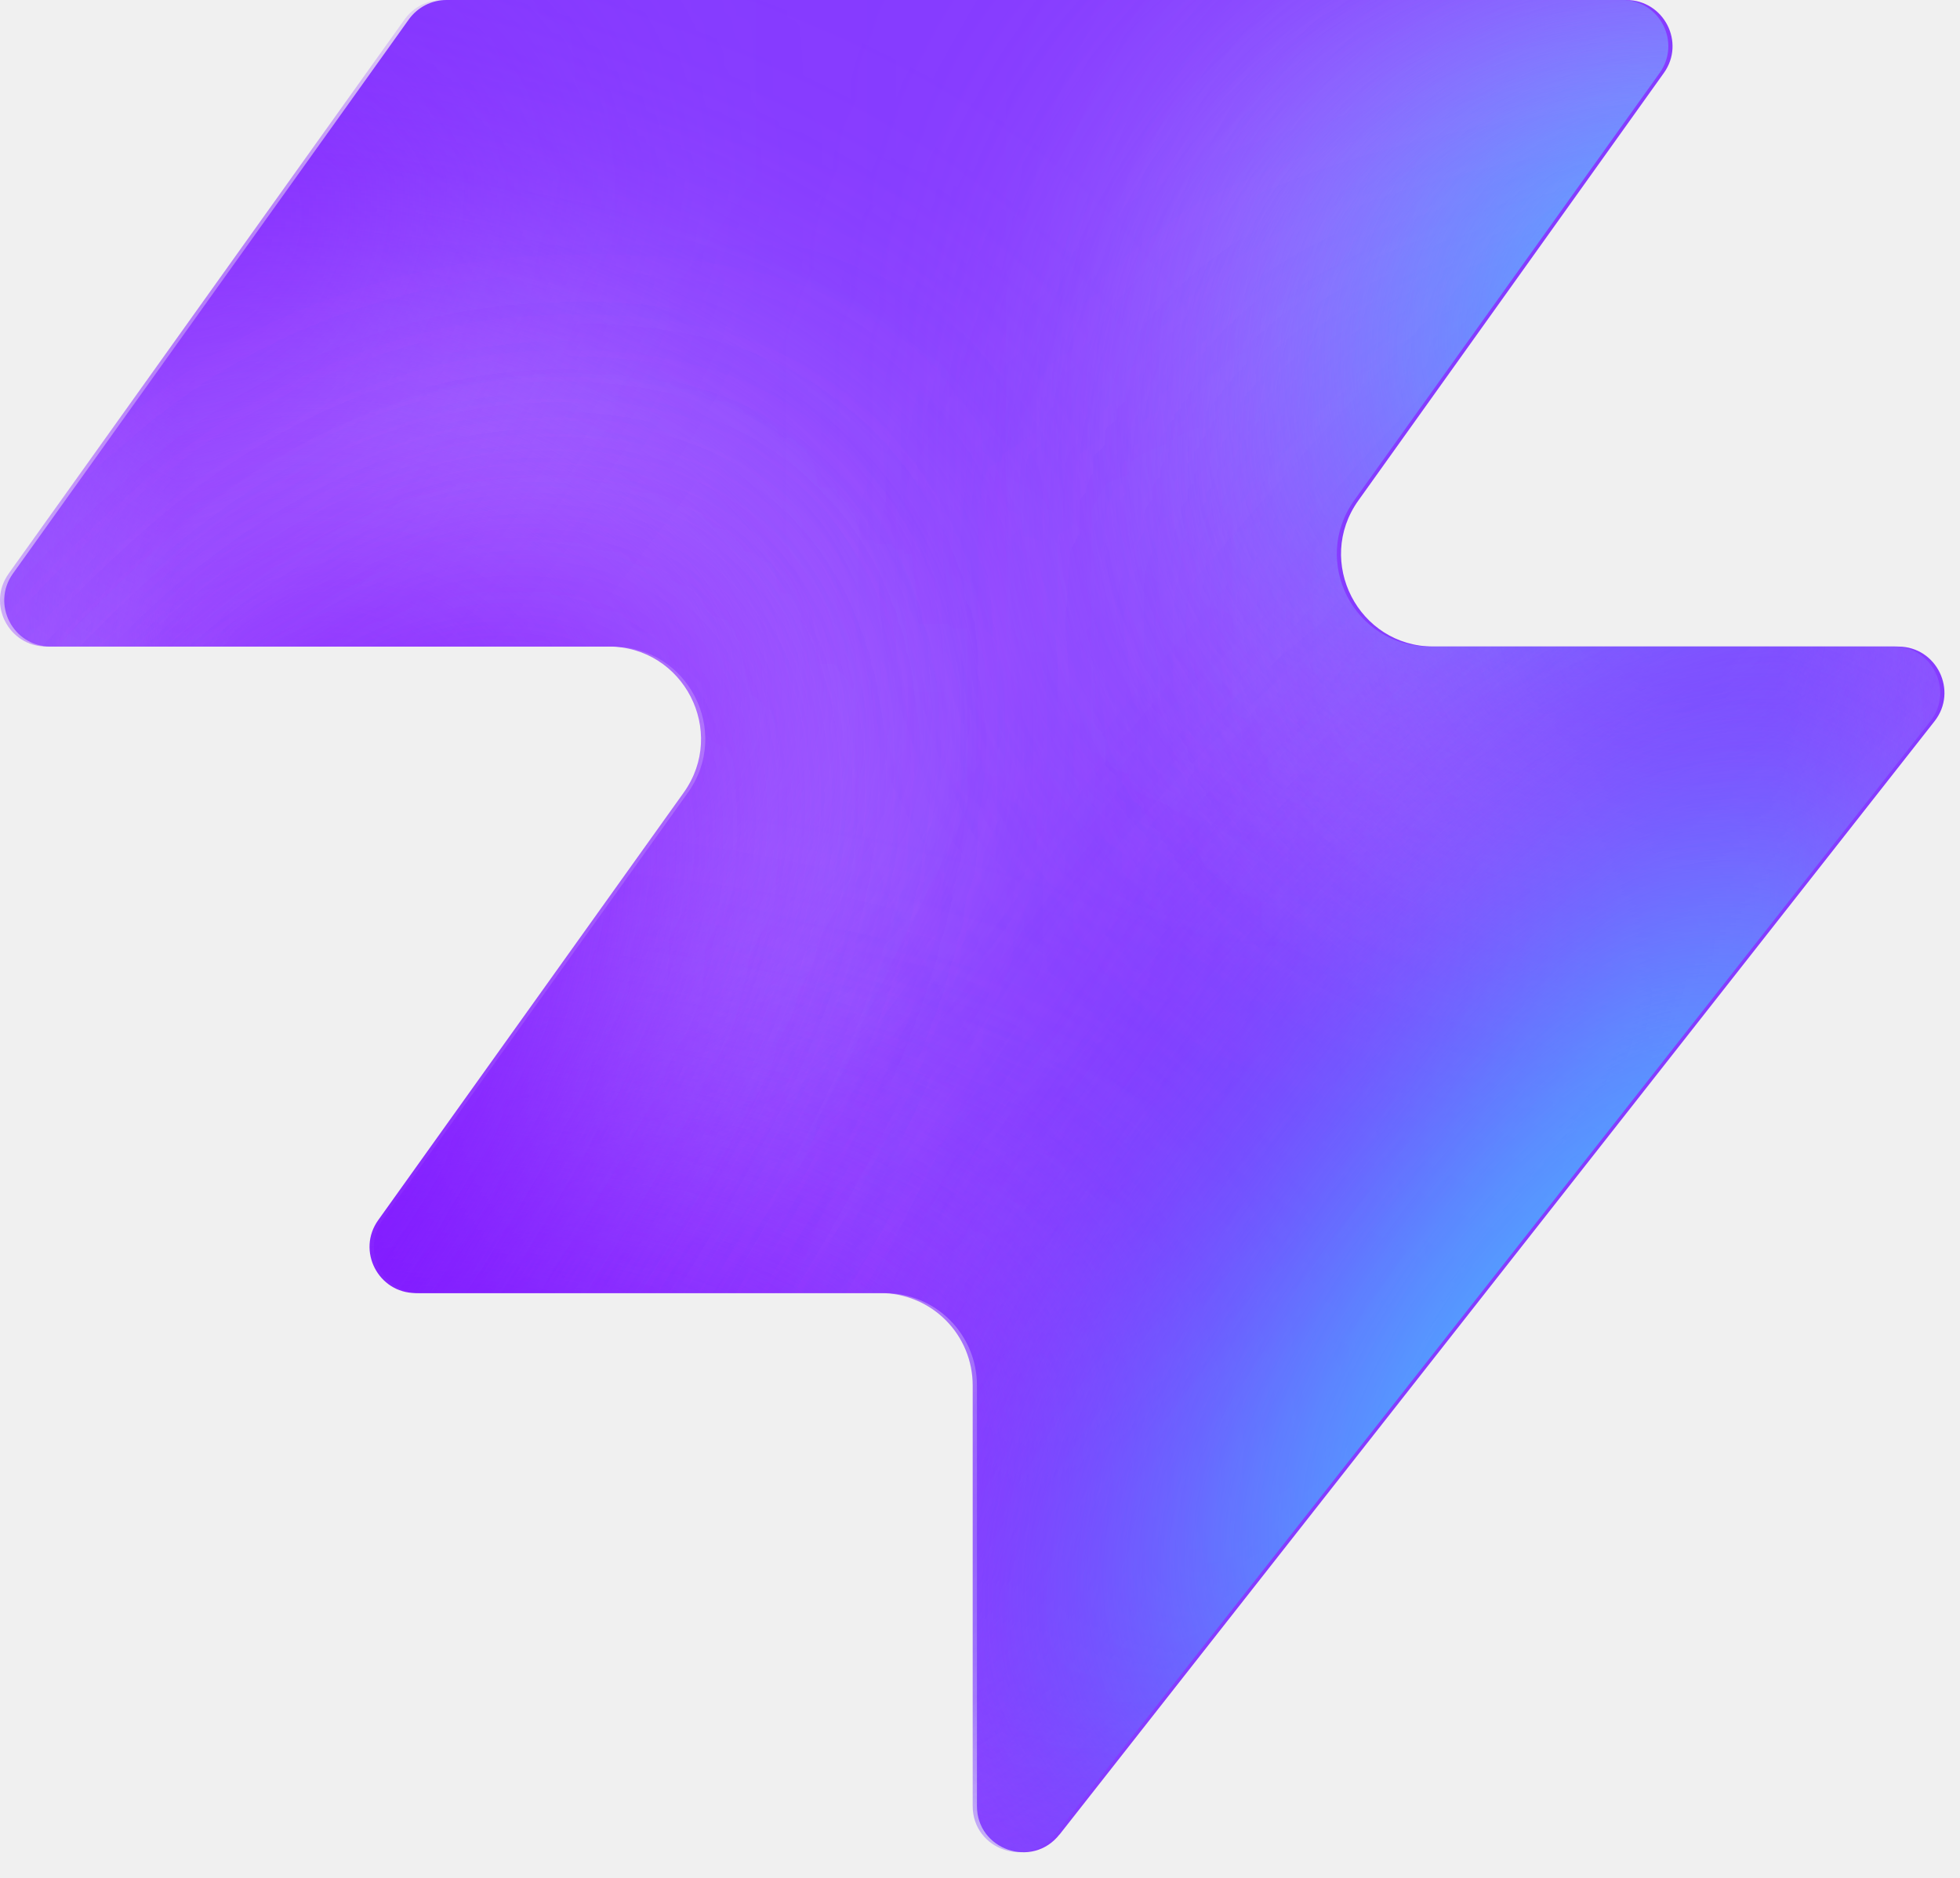
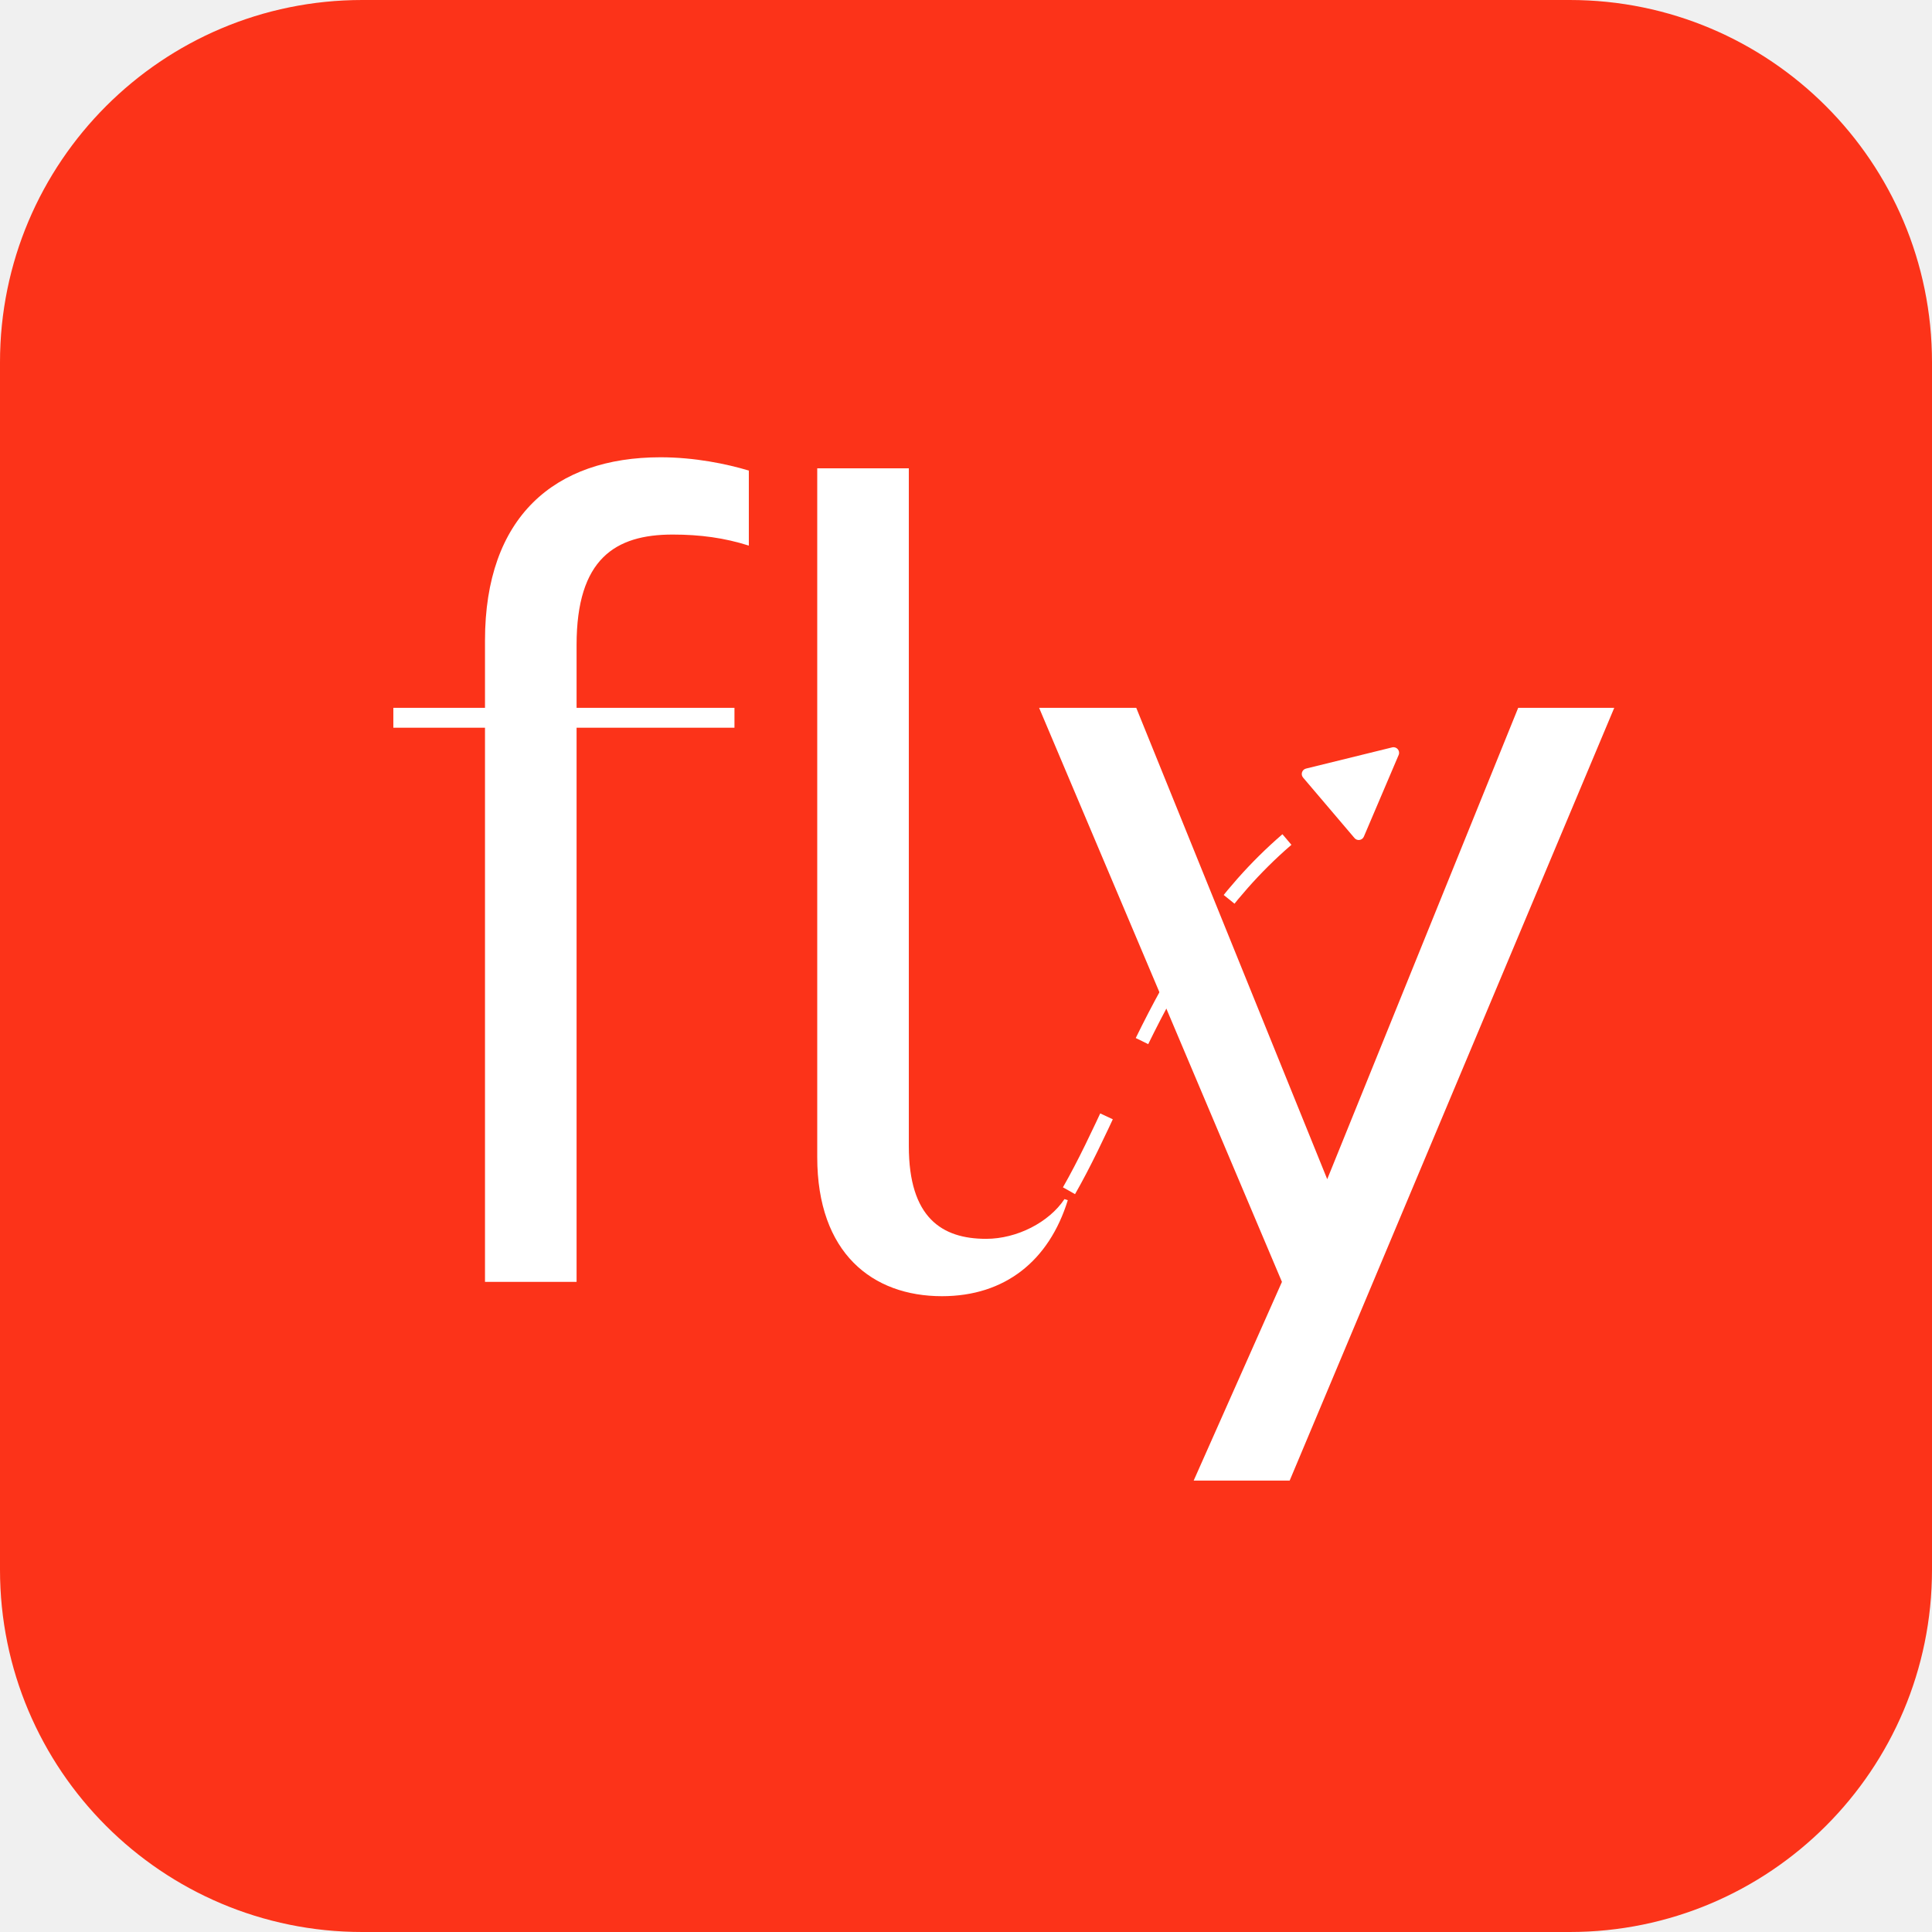
- <svg xmlns="http://www.w3.org/2000/svg" width="48" height="46" fill="none" viewBox="0 0 48 46">
-   <path fill="#863bff" d="M25.946 44.938c-.664.845-2.021.375-2.021-.698V33.937a2.26 2.26 0 0 0-2.262-2.262H10.287c-.92 0-1.456-1.04-.92-1.788l7.48-10.471c1.07-1.497 0-3.578-1.842-3.578H1.237c-.92 0-1.456-1.04-.92-1.788L10.013.474c.214-.297.556-.474.92-.474h28.894c.92 0 1.456 1.04.92 1.788l-7.48 10.471c-1.07 1.498 0 3.579 1.842 3.579h11.377c.943 0 1.473 1.088.89 1.83L25.947 44.94z" style="fill:#863bff;fill:color(display-p3 .525 .23 1);fill-opacity:1" />
-   <mask id="a" width="48" height="46" x="0" y="0" maskUnits="userSpaceOnUse" style="mask-type:alpha">
-     <path fill="#000" d="M25.842 44.938c-.664.844-2.021.375-2.021-.698V33.937a2.26 2.26 0 0 0-2.262-2.262H10.183c-.92 0-1.456-1.04-.92-1.788l7.48-10.471c1.07-1.498 0-3.579-1.842-3.579H1.133c-.92 0-1.456-1.04-.92-1.787L9.91.473c.214-.297.556-.474.92-.474h28.894c.92 0 1.456 1.04.92 1.788l-7.48 10.471c-1.07 1.498 0 3.578 1.842 3.578h11.377c.943 0 1.473 1.088.89 1.832L25.843 44.94z" style="fill:#000;fill-opacity:1" />
-   </mask>
-   <g mask="url(#a)">
-     <g filter="url(#b)">
-       <ellipse cx="5.508" cy="14.704" fill="#ede6ff" rx="5.508" ry="14.704" style="fill:#ede6ff;fill:color(display-p3 .927 .903 1);fill-opacity:1" transform="matrix(.00324 1 1 -.00324 -4.47 31.516)" />
-     </g>
-     <g filter="url(#c)">
-       <ellipse cx="10.399" cy="29.851" fill="#ede6ff" rx="10.399" ry="29.851" style="fill:#ede6ff;fill:color(display-p3 .927 .903 1);fill-opacity:1" transform="matrix(.00324 1 1 -.00324 -39.328 7.883)" />
-     </g>
-     <g filter="url(#d)">
-       <ellipse cx="5.508" cy="30.487" fill="#7e14ff" rx="5.508" ry="30.487" style="fill:#7e14ff;fill:color(display-p3 .492 .077 1);fill-opacity:1" transform="rotate(89.814 -25.913 -14.639)scale(1 -1)" />
-     </g>
-     <g filter="url(#e)">
-       <ellipse cx="5.508" cy="30.599" fill="#7e14ff" rx="5.508" ry="30.599" style="fill:#7e14ff;fill:color(display-p3 .492 .077 1);fill-opacity:1" transform="rotate(89.814 -32.644 -3.334)scale(1 -1)" />
-     </g>
-     <g filter="url(#f)">
-       <ellipse cx="5.508" cy="30.599" fill="#7e14ff" rx="5.508" ry="30.599" style="fill:#7e14ff;fill:color(display-p3 .492 .077 1);fill-opacity:1" transform="matrix(.00324 1 1 -.00324 -34.34 30.47)" />
-     </g>
-     <g filter="url(#g)">
-       <ellipse cx="14.072" cy="22.078" fill="#ede6ff" rx="14.072" ry="22.078" style="fill:#ede6ff;fill:color(display-p3 .927 .903 1);fill-opacity:1" transform="rotate(93.35 24.506 48.493)scale(-1 1)" />
-     </g>
-     <g filter="url(#h)">
-       <ellipse cx="3.47" cy="21.501" fill="#7e14ff" rx="3.47" ry="21.501" style="fill:#7e14ff;fill:color(display-p3 .492 .077 1);fill-opacity:1" transform="rotate(89.009 28.708 47.59)scale(-1 1)" />
-     </g>
-     <g filter="url(#i)">
-       <ellipse cx="3.47" cy="21.501" fill="#7e14ff" rx="3.47" ry="21.501" style="fill:#7e14ff;fill:color(display-p3 .492 .077 1);fill-opacity:1" transform="rotate(89.009 28.708 47.59)scale(-1 1)" />
-     </g>
-     <g filter="url(#j)">
-       <ellipse cx=".387" cy="8.972" fill="#7e14ff" rx="4.407" ry="29.108" style="fill:#7e14ff;fill:color(display-p3 .492 .077 1);fill-opacity:1" transform="rotate(39.51 .387 8.972)" />
-     </g>
-     <g filter="url(#k)">
-       <ellipse cx="47.523" cy="-6.092" fill="#7e14ff" rx="4.407" ry="29.108" style="fill:#7e14ff;fill:color(display-p3 .492 .077 1);fill-opacity:1" transform="rotate(37.892 47.523 -6.092)" />
-     </g>
-     <g filter="url(#l)">
-       <ellipse cx="41.412" cy="6.333" fill="#47bfff" rx="5.971" ry="9.665" style="fill:#47bfff;fill:color(display-p3 .28 .748 1);fill-opacity:1" transform="rotate(37.892 41.412 6.333)" />
-     </g>
-     <g filter="url(#m)">
-       <ellipse cx="-1.879" cy="38.332" fill="#7e14ff" rx="4.407" ry="29.108" style="fill:#7e14ff;fill:color(display-p3 .492 .077 1);fill-opacity:1" transform="rotate(37.892 -1.88 38.332)" />
-     </g>
-     <g filter="url(#n)">
-       <ellipse cx="-1.879" cy="38.332" fill="#7e14ff" rx="4.407" ry="29.108" style="fill:#7e14ff;fill:color(display-p3 .492 .077 1);fill-opacity:1" transform="rotate(37.892 -1.88 38.332)" />
-     </g>
-     <g filter="url(#o)">
-       <ellipse cx="35.651" cy="29.907" fill="#7e14ff" rx="4.407" ry="29.108" style="fill:#7e14ff;fill:color(display-p3 .492 .077 1);fill-opacity:1" transform="rotate(37.892 35.651 29.907)" />
-     </g>
-     <g filter="url(#p)">
-       <ellipse cx="38.418" cy="32.4" fill="#47bfff" rx="5.971" ry="15.297" style="fill:#47bfff;fill:color(display-p3 .28 .748 1);fill-opacity:1" transform="rotate(37.892 38.418 32.4)" />
-     </g>
-   </g>
-   <defs>
-     <filter id="b" width="60.045" height="41.654" x="-19.77" y="16.149" color-interpolation-filters="sRGB" filterUnits="userSpaceOnUse">
-       <feFlood flood-opacity="0" result="BackgroundImageFix" />
-       <feBlend in="SourceGraphic" in2="BackgroundImageFix" result="shape" />
-       <feGaussianBlur result="effect1_foregroundBlur_2002_17158" stdDeviation="7.659" />
-     </filter>
-     <filter id="c" width="90.34" height="51.437" x="-54.613" y="-7.533" color-interpolation-filters="sRGB" filterUnits="userSpaceOnUse">
-       <feFlood flood-opacity="0" result="BackgroundImageFix" />
-       <feBlend in="SourceGraphic" in2="BackgroundImageFix" result="shape" />
-       <feGaussianBlur result="effect1_foregroundBlur_2002_17158" stdDeviation="7.659" />
-     </filter>
-     <filter id="d" width="79.355" height="29.4" x="-49.64" y="2.03" color-interpolation-filters="sRGB" filterUnits="userSpaceOnUse">
-       <feFlood flood-opacity="0" result="BackgroundImageFix" />
-       <feBlend in="SourceGraphic" in2="BackgroundImageFix" result="shape" />
-       <feGaussianBlur result="effect1_foregroundBlur_2002_17158" stdDeviation="4.596" />
-     </filter>
-     <filter id="e" width="79.579" height="29.4" x="-45.045" y="20.029" color-interpolation-filters="sRGB" filterUnits="userSpaceOnUse">
-       <feFlood flood-opacity="0" result="BackgroundImageFix" />
-       <feBlend in="SourceGraphic" in2="BackgroundImageFix" result="shape" />
-       <feGaussianBlur result="effect1_foregroundBlur_2002_17158" stdDeviation="4.596" />
-     </filter>
-     <filter id="f" width="79.579" height="29.4" x="-43.513" y="21.178" color-interpolation-filters="sRGB" filterUnits="userSpaceOnUse">
-       <feFlood flood-opacity="0" result="BackgroundImageFix" />
-       <feBlend in="SourceGraphic" in2="BackgroundImageFix" result="shape" />
-       <feGaussianBlur result="effect1_foregroundBlur_2002_17158" stdDeviation="4.596" />
-     </filter>
-     <filter id="g" width="74.749" height="58.852" x="15.756" y="-17.901" color-interpolation-filters="sRGB" filterUnits="userSpaceOnUse">
-       <feFlood flood-opacity="0" result="BackgroundImageFix" />
-       <feBlend in="SourceGraphic" in2="BackgroundImageFix" result="shape" />
-       <feGaussianBlur result="effect1_foregroundBlur_2002_17158" stdDeviation="7.659" />
-     </filter>
-     <filter id="h" width="61.377" height="25.362" x="23.548" y="2.284" color-interpolation-filters="sRGB" filterUnits="userSpaceOnUse">
-       <feFlood flood-opacity="0" result="BackgroundImageFix" />
-       <feBlend in="SourceGraphic" in2="BackgroundImageFix" result="shape" />
-       <feGaussianBlur result="effect1_foregroundBlur_2002_17158" stdDeviation="4.596" />
-     </filter>
-     <filter id="i" width="61.377" height="25.362" x="23.548" y="2.284" color-interpolation-filters="sRGB" filterUnits="userSpaceOnUse">
-       <feFlood flood-opacity="0" result="BackgroundImageFix" />
-       <feBlend in="SourceGraphic" in2="BackgroundImageFix" result="shape" />
-       <feGaussianBlur result="effect1_foregroundBlur_2002_17158" stdDeviation="4.596" />
-     </filter>
-     <filter id="j" width="56.045" height="63.649" x="-27.636" y="-22.853" color-interpolation-filters="sRGB" filterUnits="userSpaceOnUse">
-       <feFlood flood-opacity="0" result="BackgroundImageFix" />
-       <feBlend in="SourceGraphic" in2="BackgroundImageFix" result="shape" />
-       <feGaussianBlur result="effect1_foregroundBlur_2002_17158" stdDeviation="4.596" />
-     </filter>
-     <filter id="k" width="54.814" height="64.646" x="20.116" y="-38.415" color-interpolation-filters="sRGB" filterUnits="userSpaceOnUse">
-       <feFlood flood-opacity="0" result="BackgroundImageFix" />
-       <feBlend in="SourceGraphic" in2="BackgroundImageFix" result="shape" />
-       <feGaussianBlur result="effect1_foregroundBlur_2002_17158" stdDeviation="4.596" />
-     </filter>
-     <filter id="l" width="33.541" height="35.313" x="24.641" y="-11.323" color-interpolation-filters="sRGB" filterUnits="userSpaceOnUse">
-       <feFlood flood-opacity="0" result="BackgroundImageFix" />
-       <feBlend in="SourceGraphic" in2="BackgroundImageFix" result="shape" />
-       <feGaussianBlur result="effect1_foregroundBlur_2002_17158" stdDeviation="4.596" />
-     </filter>
-     <filter id="m" width="54.814" height="64.646" x="-29.286" y="6.009" color-interpolation-filters="sRGB" filterUnits="userSpaceOnUse">
-       <feFlood flood-opacity="0" result="BackgroundImageFix" />
-       <feBlend in="SourceGraphic" in2="BackgroundImageFix" result="shape" />
-       <feGaussianBlur result="effect1_foregroundBlur_2002_17158" stdDeviation="4.596" />
-     </filter>
-     <filter id="n" width="54.814" height="64.646" x="-29.286" y="6.009" color-interpolation-filters="sRGB" filterUnits="userSpaceOnUse">
-       <feFlood flood-opacity="0" result="BackgroundImageFix" />
-       <feBlend in="SourceGraphic" in2="BackgroundImageFix" result="shape" />
-       <feGaussianBlur result="effect1_foregroundBlur_2002_17158" stdDeviation="4.596" />
-     </filter>
-     <filter id="o" width="54.814" height="64.646" x="8.244" y="-2.416" color-interpolation-filters="sRGB" filterUnits="userSpaceOnUse">
-       <feFlood flood-opacity="0" result="BackgroundImageFix" />
-       <feBlend in="SourceGraphic" in2="BackgroundImageFix" result="shape" />
-       <feGaussianBlur result="effect1_foregroundBlur_2002_17158" stdDeviation="4.596" />
-     </filter>
-     <filter id="p" width="39.409" height="43.623" x="18.713" y="10.588" color-interpolation-filters="sRGB" filterUnits="userSpaceOnUse">
-       <feFlood flood-opacity="0" result="BackgroundImageFix" />
-       <feBlend in="SourceGraphic" in2="BackgroundImageFix" result="shape" />
-       <feGaussianBlur result="effect1_foregroundBlur_2002_17158" stdDeviation="4.596" />
-     </filter>
-   </defs>
+ <svg xmlns="http://www.w3.org/2000/svg" width="32" height="32" viewBox="0 0 32 32" fill="none">
+   <rect width="32" height="32" rx="6" fill="#FC3319" />
+   <path d="M8.033 10.609C8.033 8.561 9.185 7.574 10.94 7.574C11.507 7.574 12.037 7.684 12.403 7.794V9.037C12.001 8.909 11.598 8.854 11.141 8.854C10.19 8.854 9.55 9.256 9.55 10.682V11.724H12.165V12.053H9.55V21.232H8.033V12.053H6.515V11.724H8.033V10.609Z" fill="white" />
+   <path d="M15.602 21.469C14.45 21.469 13.536 20.756 13.536 19.165V7.757H15.053V18.983C15.053 20.171 15.602 20.519 16.333 20.519C16.845 20.519 17.375 20.245 17.631 19.861L17.686 19.879C17.375 20.884 16.644 21.469 15.602 21.469Z" fill="white" />
+   <path d="M19.771 24.523L21.233 21.232L17.211 11.724H18.82L21.983 19.531L25.146 11.724H26.737L21.361 24.523H19.771Z" fill="white" />
+   <path d="M22.59 13.857C22.563 13.92 22.479 13.933 22.435 13.881L21.583 12.879C21.539 12.827 21.565 12.746 21.632 12.73L23.059 12.379C23.133 12.361 23.196 12.435 23.166 12.505L22.59 13.857Z" fill="white" />
+   <path d="M17.706 19.722C18.724 17.942 19.415 15.293 21.721 13.581" stroke="white" stroke-width="0.23" stroke-dasharray="1.38 1.38" />
</svg>
